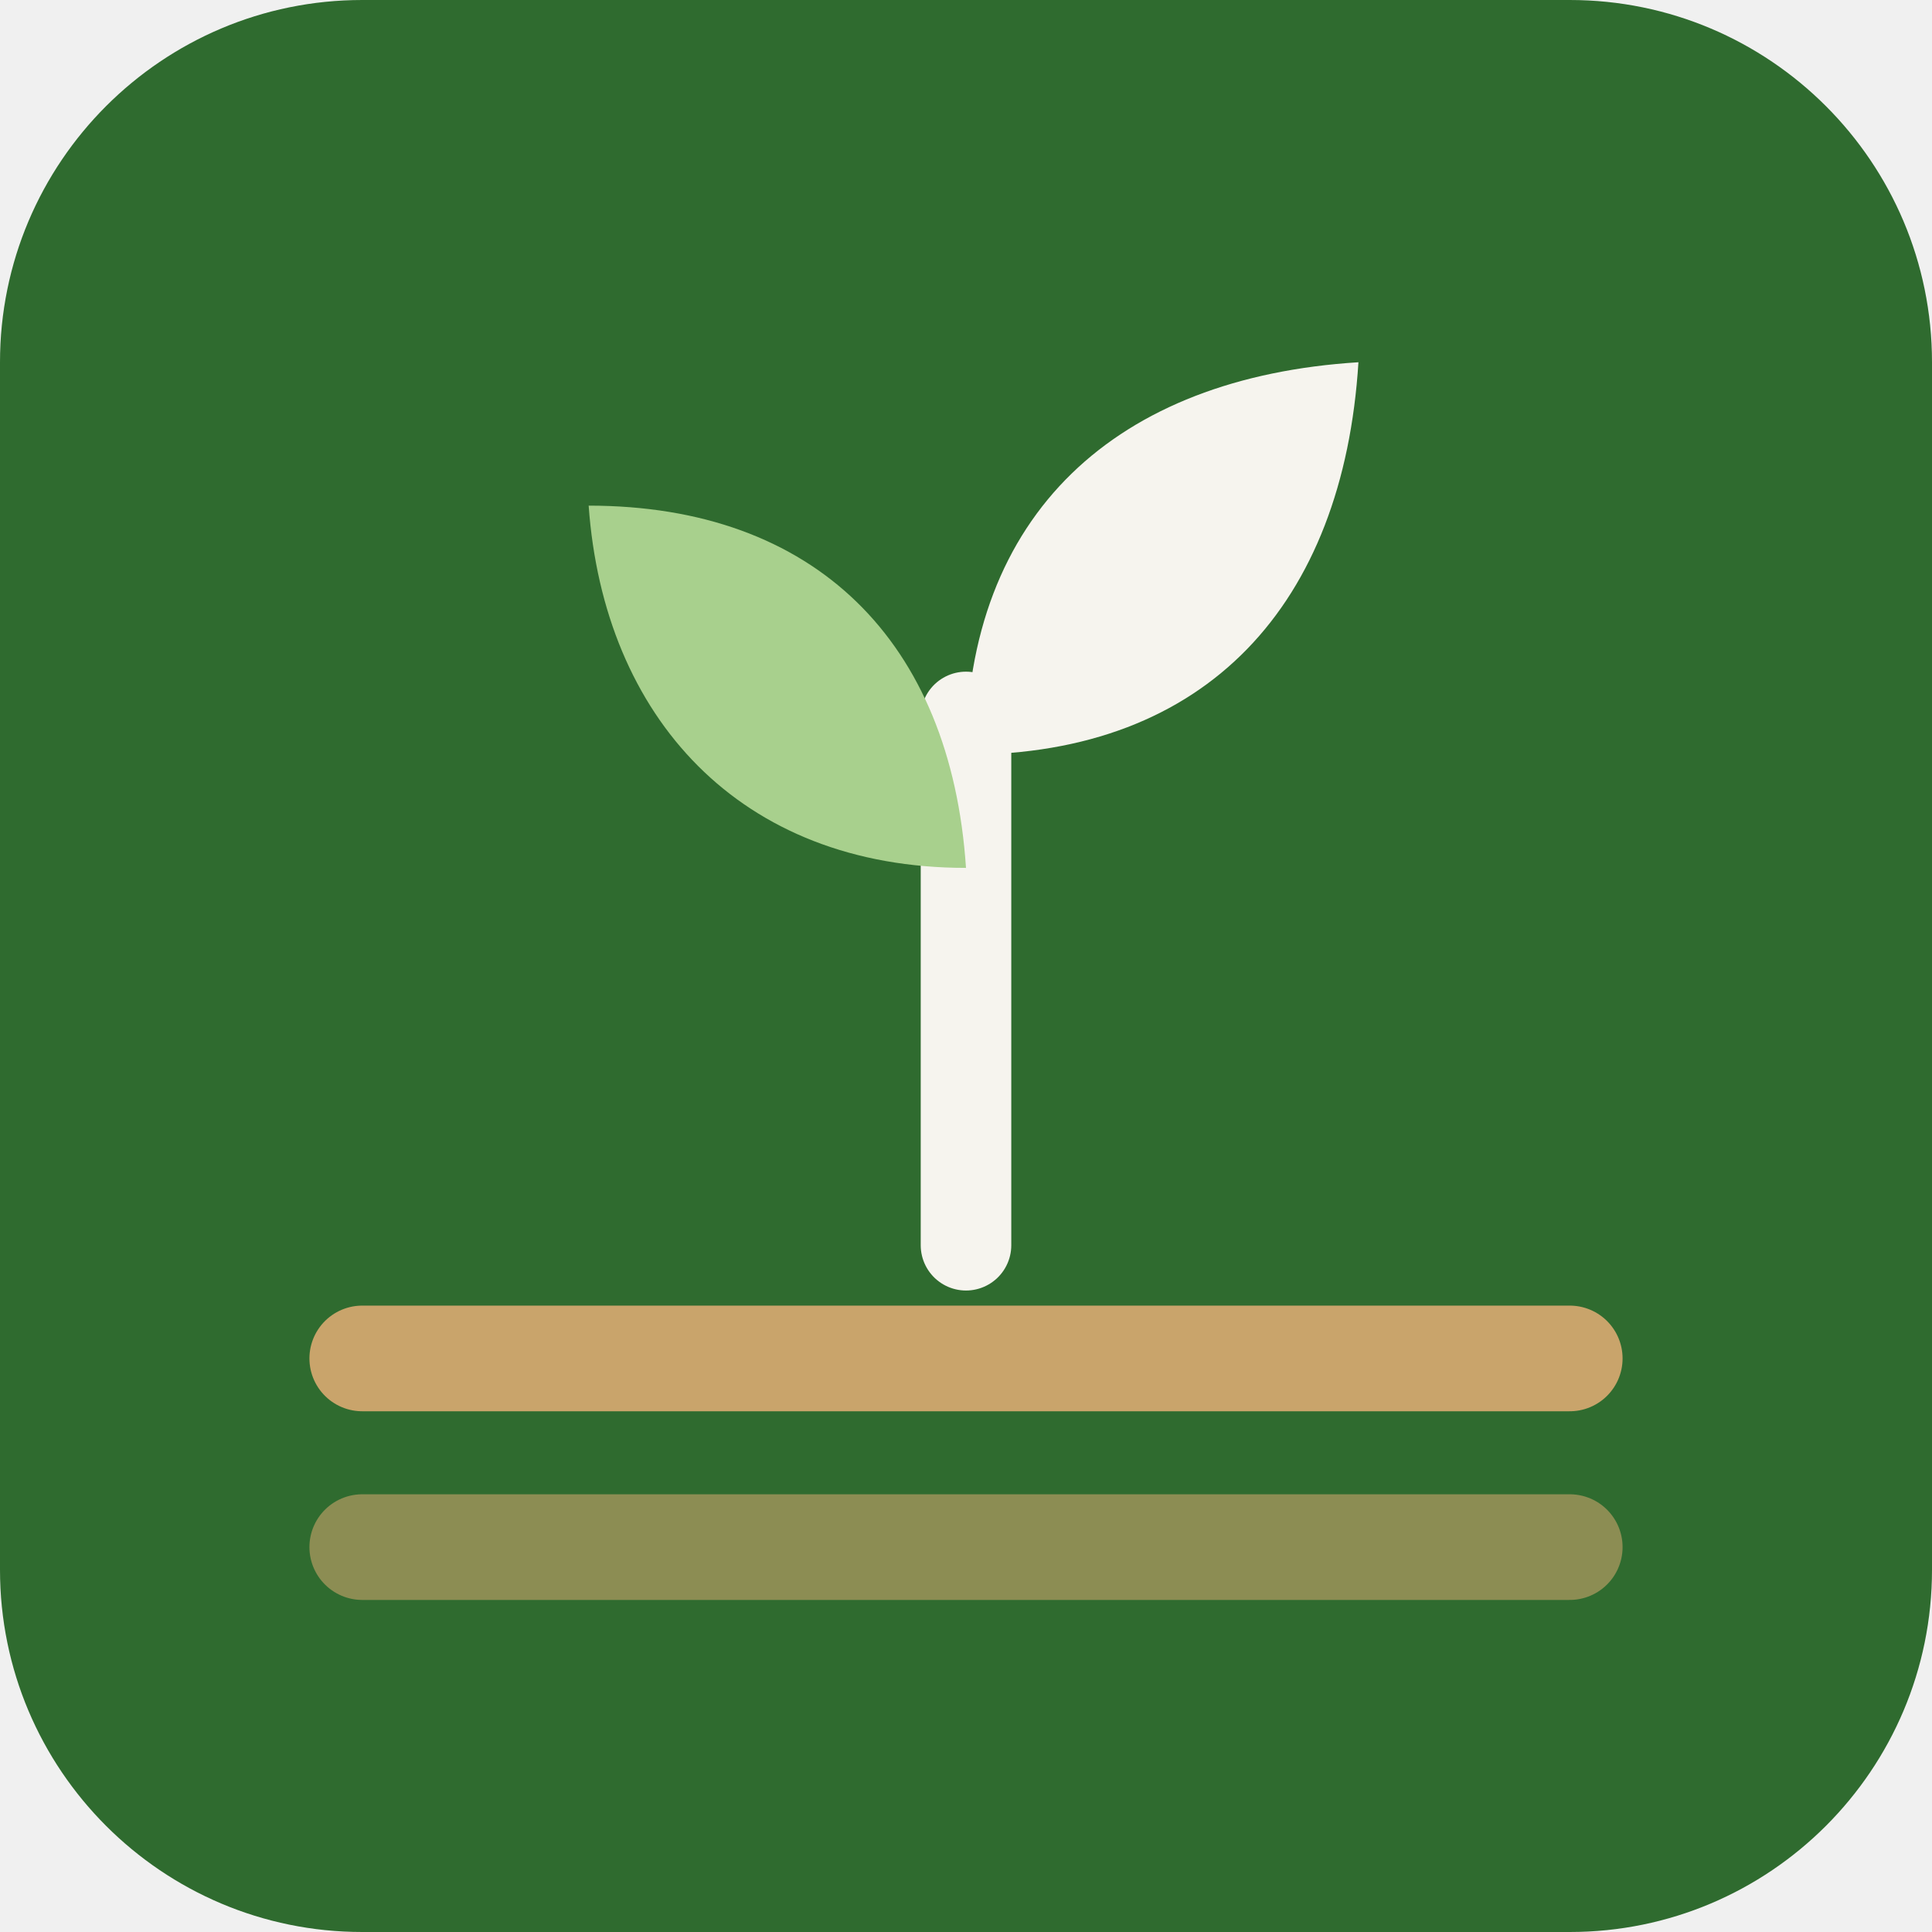
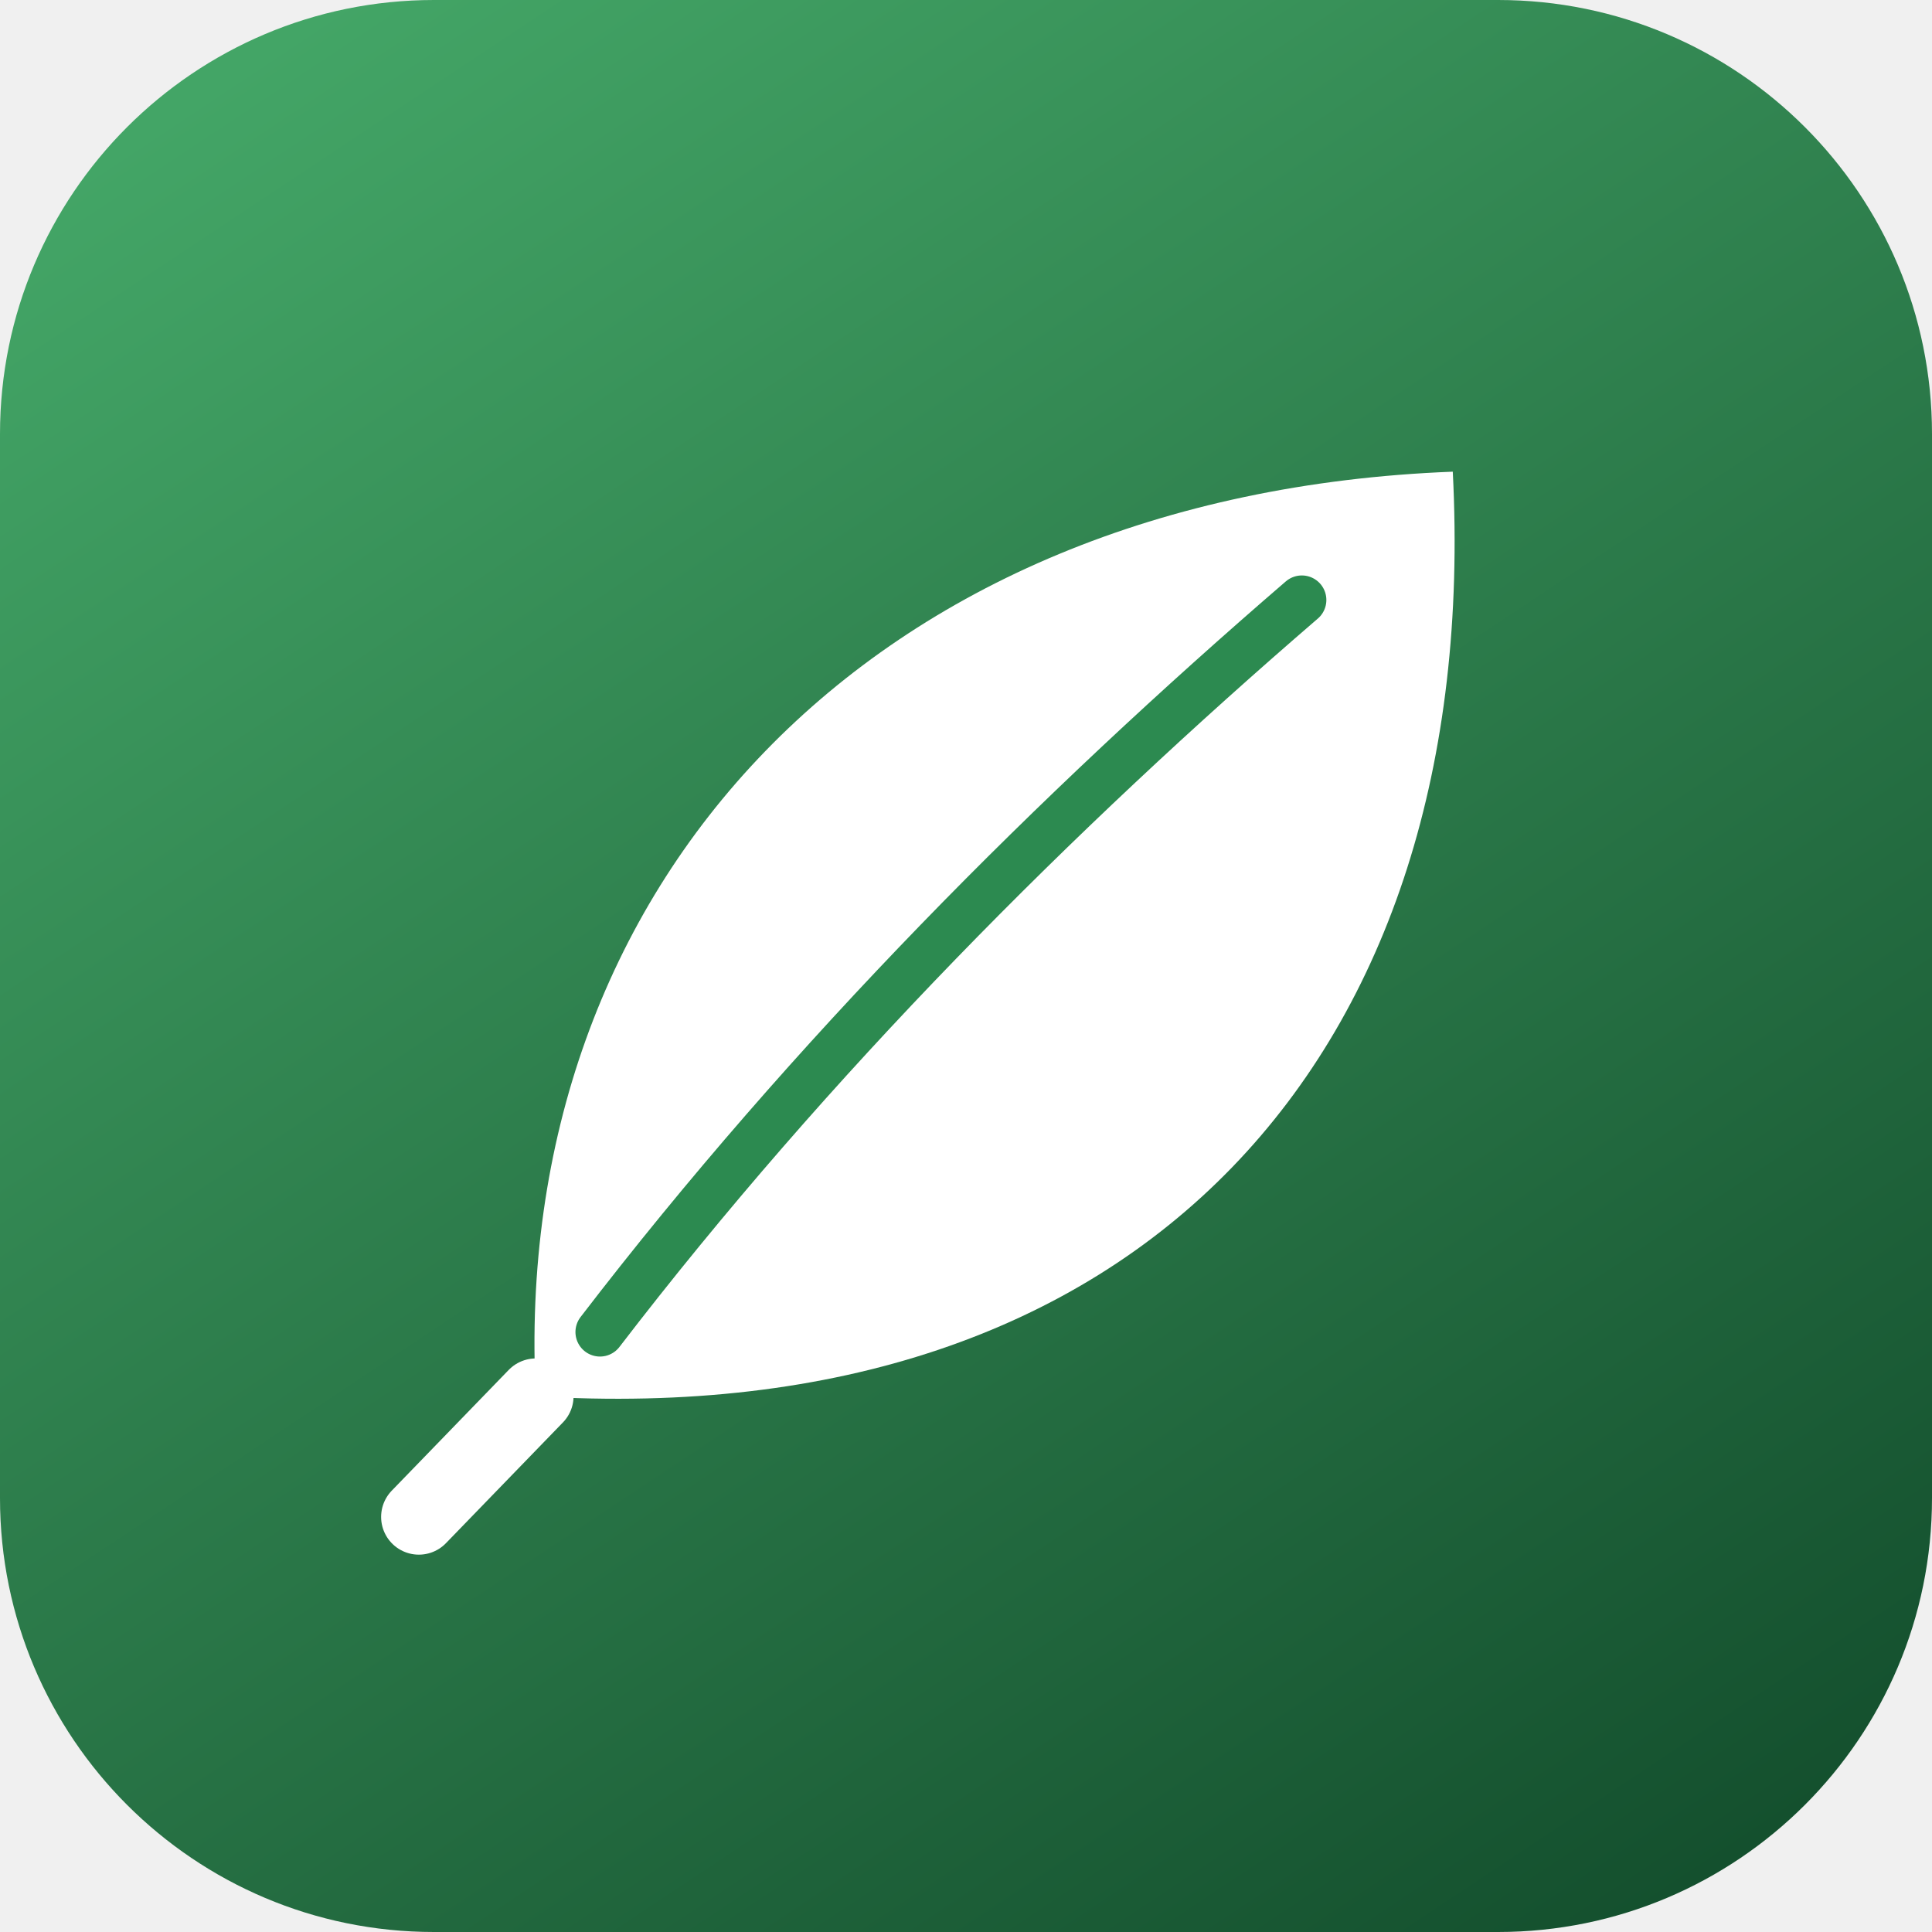
- <svg xmlns="http://www.w3.org/2000/svg" viewBox="0 0 512 512">
-   <rect width="512" height="512" rx="96" fill="#2f6b2f" />
-   <path d="M96 360h320" stroke="#c9a46b" stroke-width="28" stroke-linecap="round" />
-   <path d="M96 410h320" stroke="#c9a46b" stroke-width="28" stroke-linecap="round" opacity=".6" />
-   <path d="M256 330V190" stroke="#f6f4ee" stroke-width="24" stroke-linecap="round" />
-   <path d="M256 230c-60 0-96-40-100-96 60 0 96 36 100 96z" fill="#a8d08d" />
-   <path d="M256 200c0-64 40-100 104-104-4 64-40 104-104 104z" fill="#f6f4ee" />
+ <svg xmlns="http://www.w3.org/2000/svg" viewBox="0 0 1024 1024">
+   <defs>
+     <linearGradient id="fondo" x1="180" y1="0" x2="860" y2="1024" gradientUnits="userSpaceOnUse">
+       <stop offset="0" stop-color="#43a566" />
+       <stop offset="1" stop-color="#14502e" />
+     </linearGradient>
+   </defs>
+   <rect width="1024" height="1024" rx="230" fill="url(#fondo)" />
+   <path d="M284 740C270 470 460 262 770 250C786 560 604 760 284 740Z" fill="#fff" />
+   <path d="M318 706C430 560 560 430 690 318" fill="none" stroke="#2c8a50" stroke-width="26" stroke-linecap="round" />
+   <path d="M284 740L222 804" fill="none" stroke="#fff" stroke-width="40" stroke-linecap="round" />
</svg>
